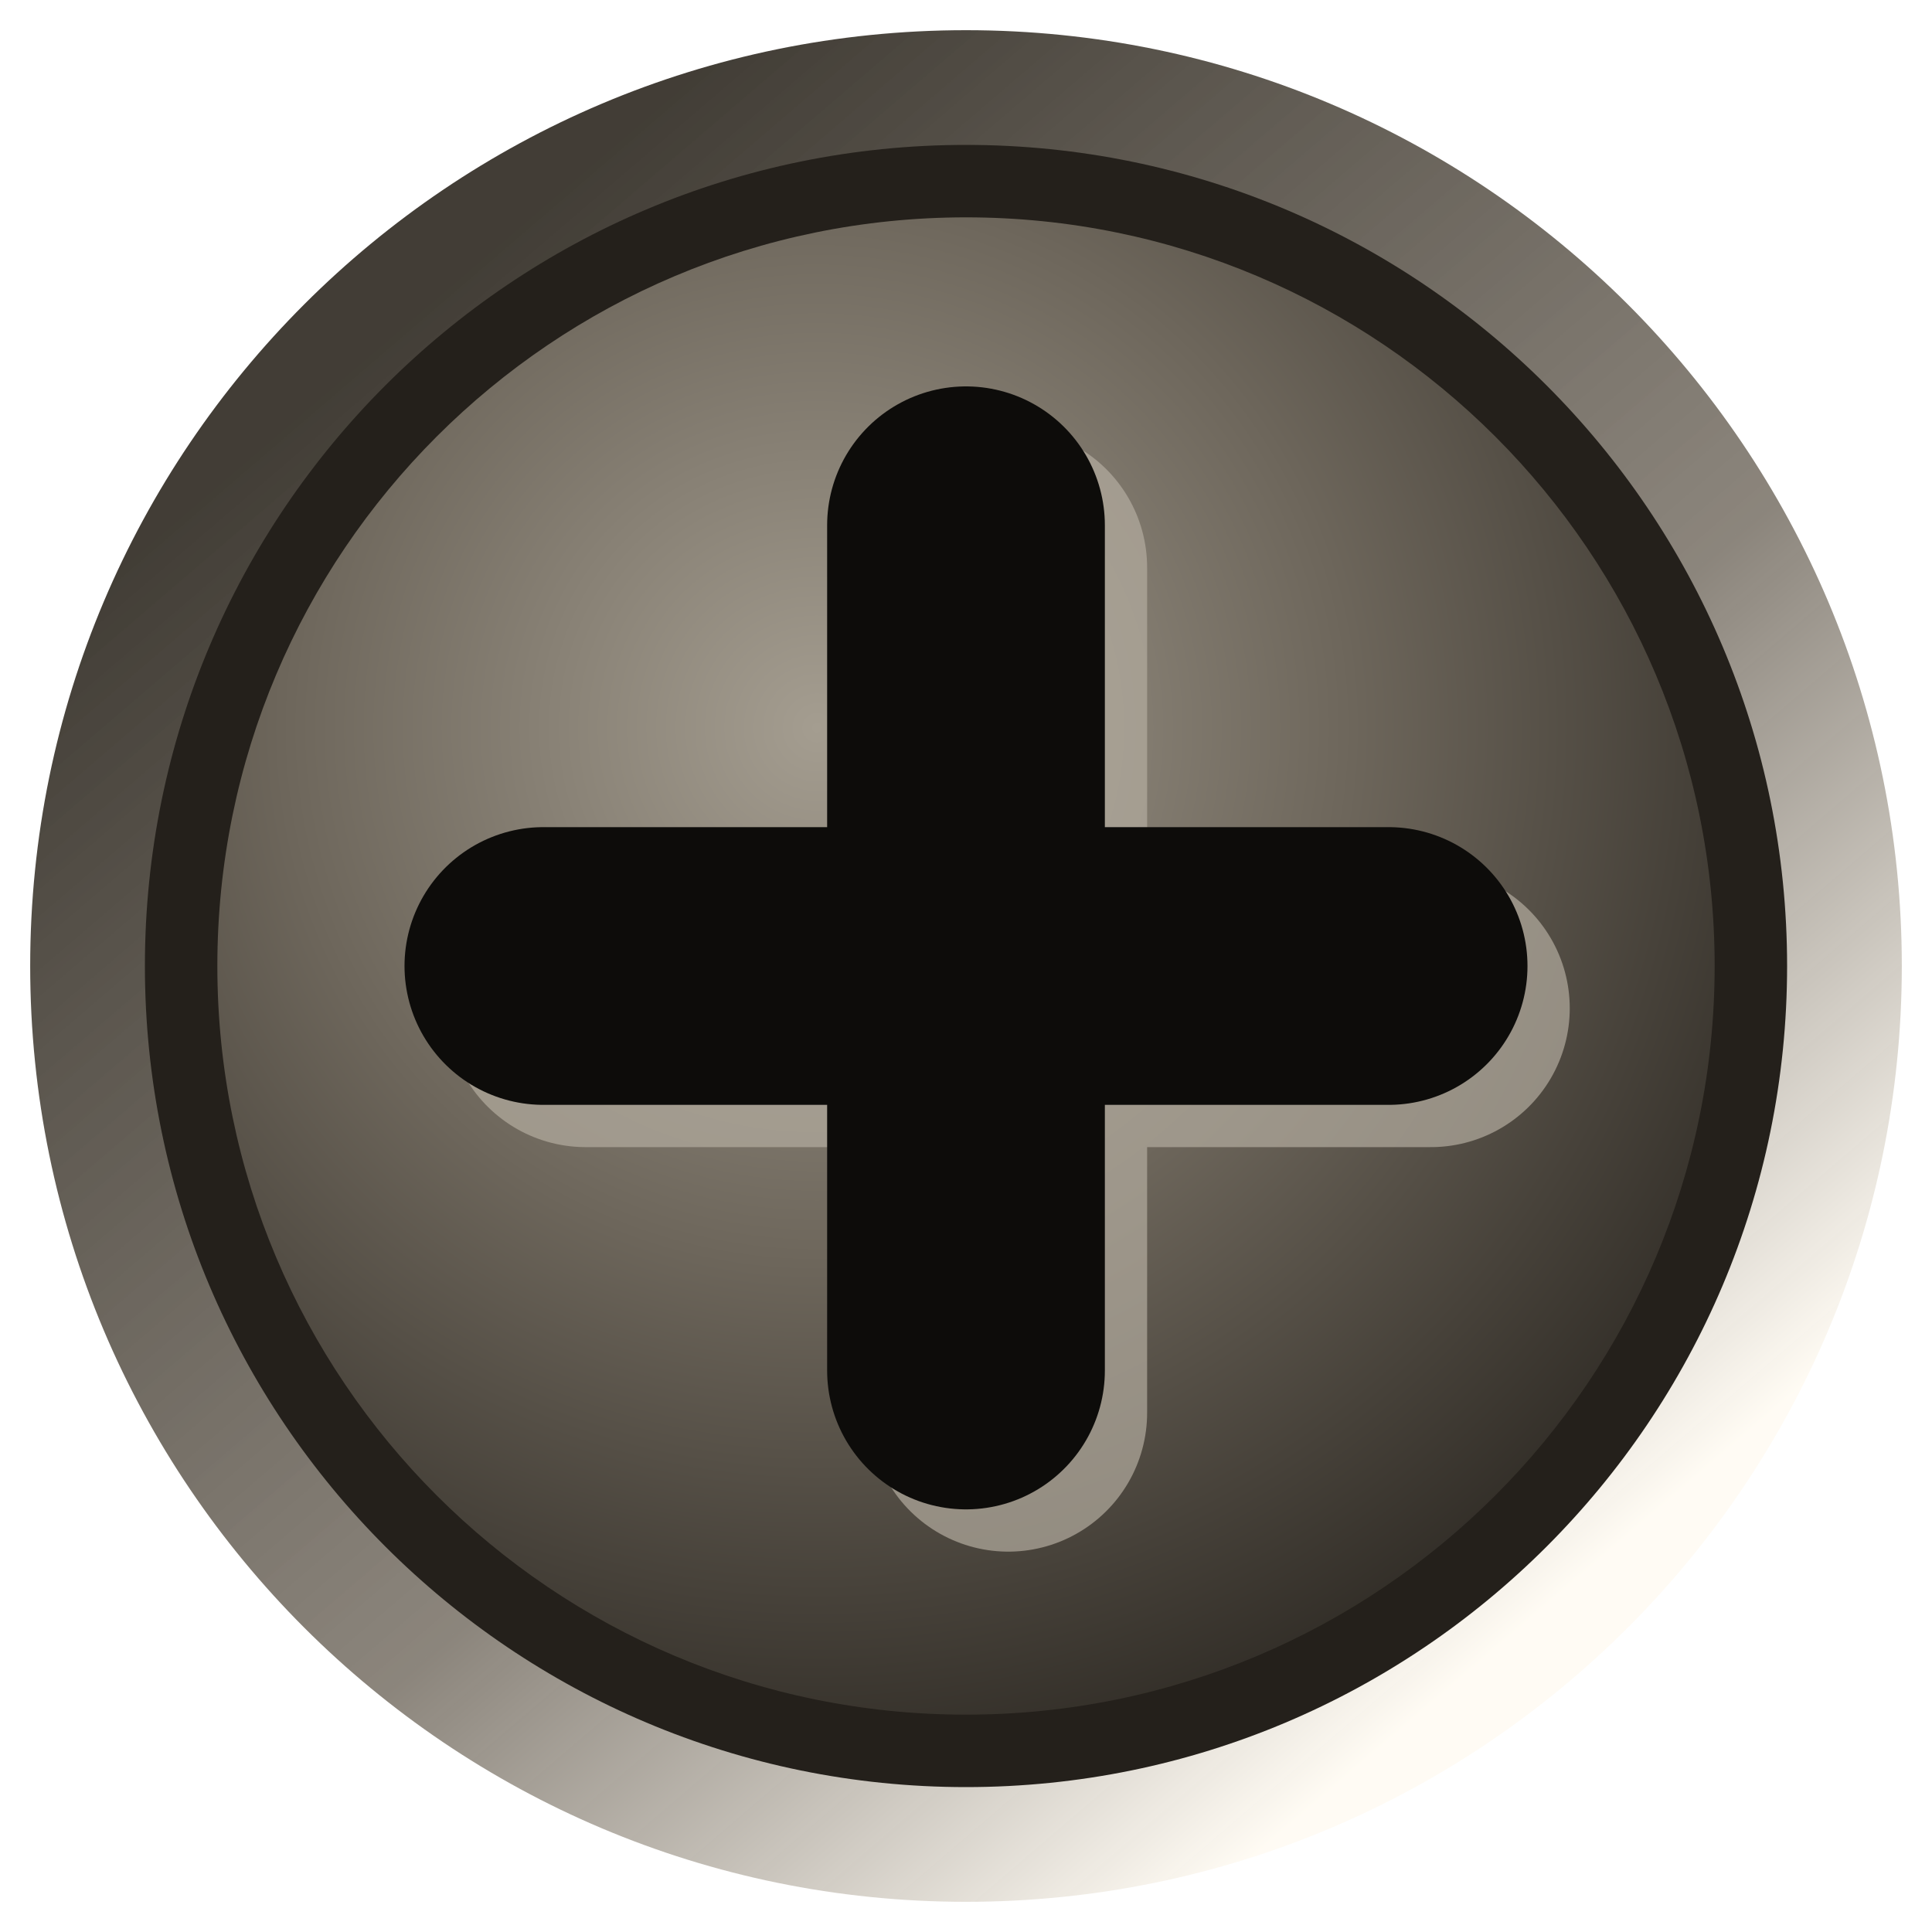
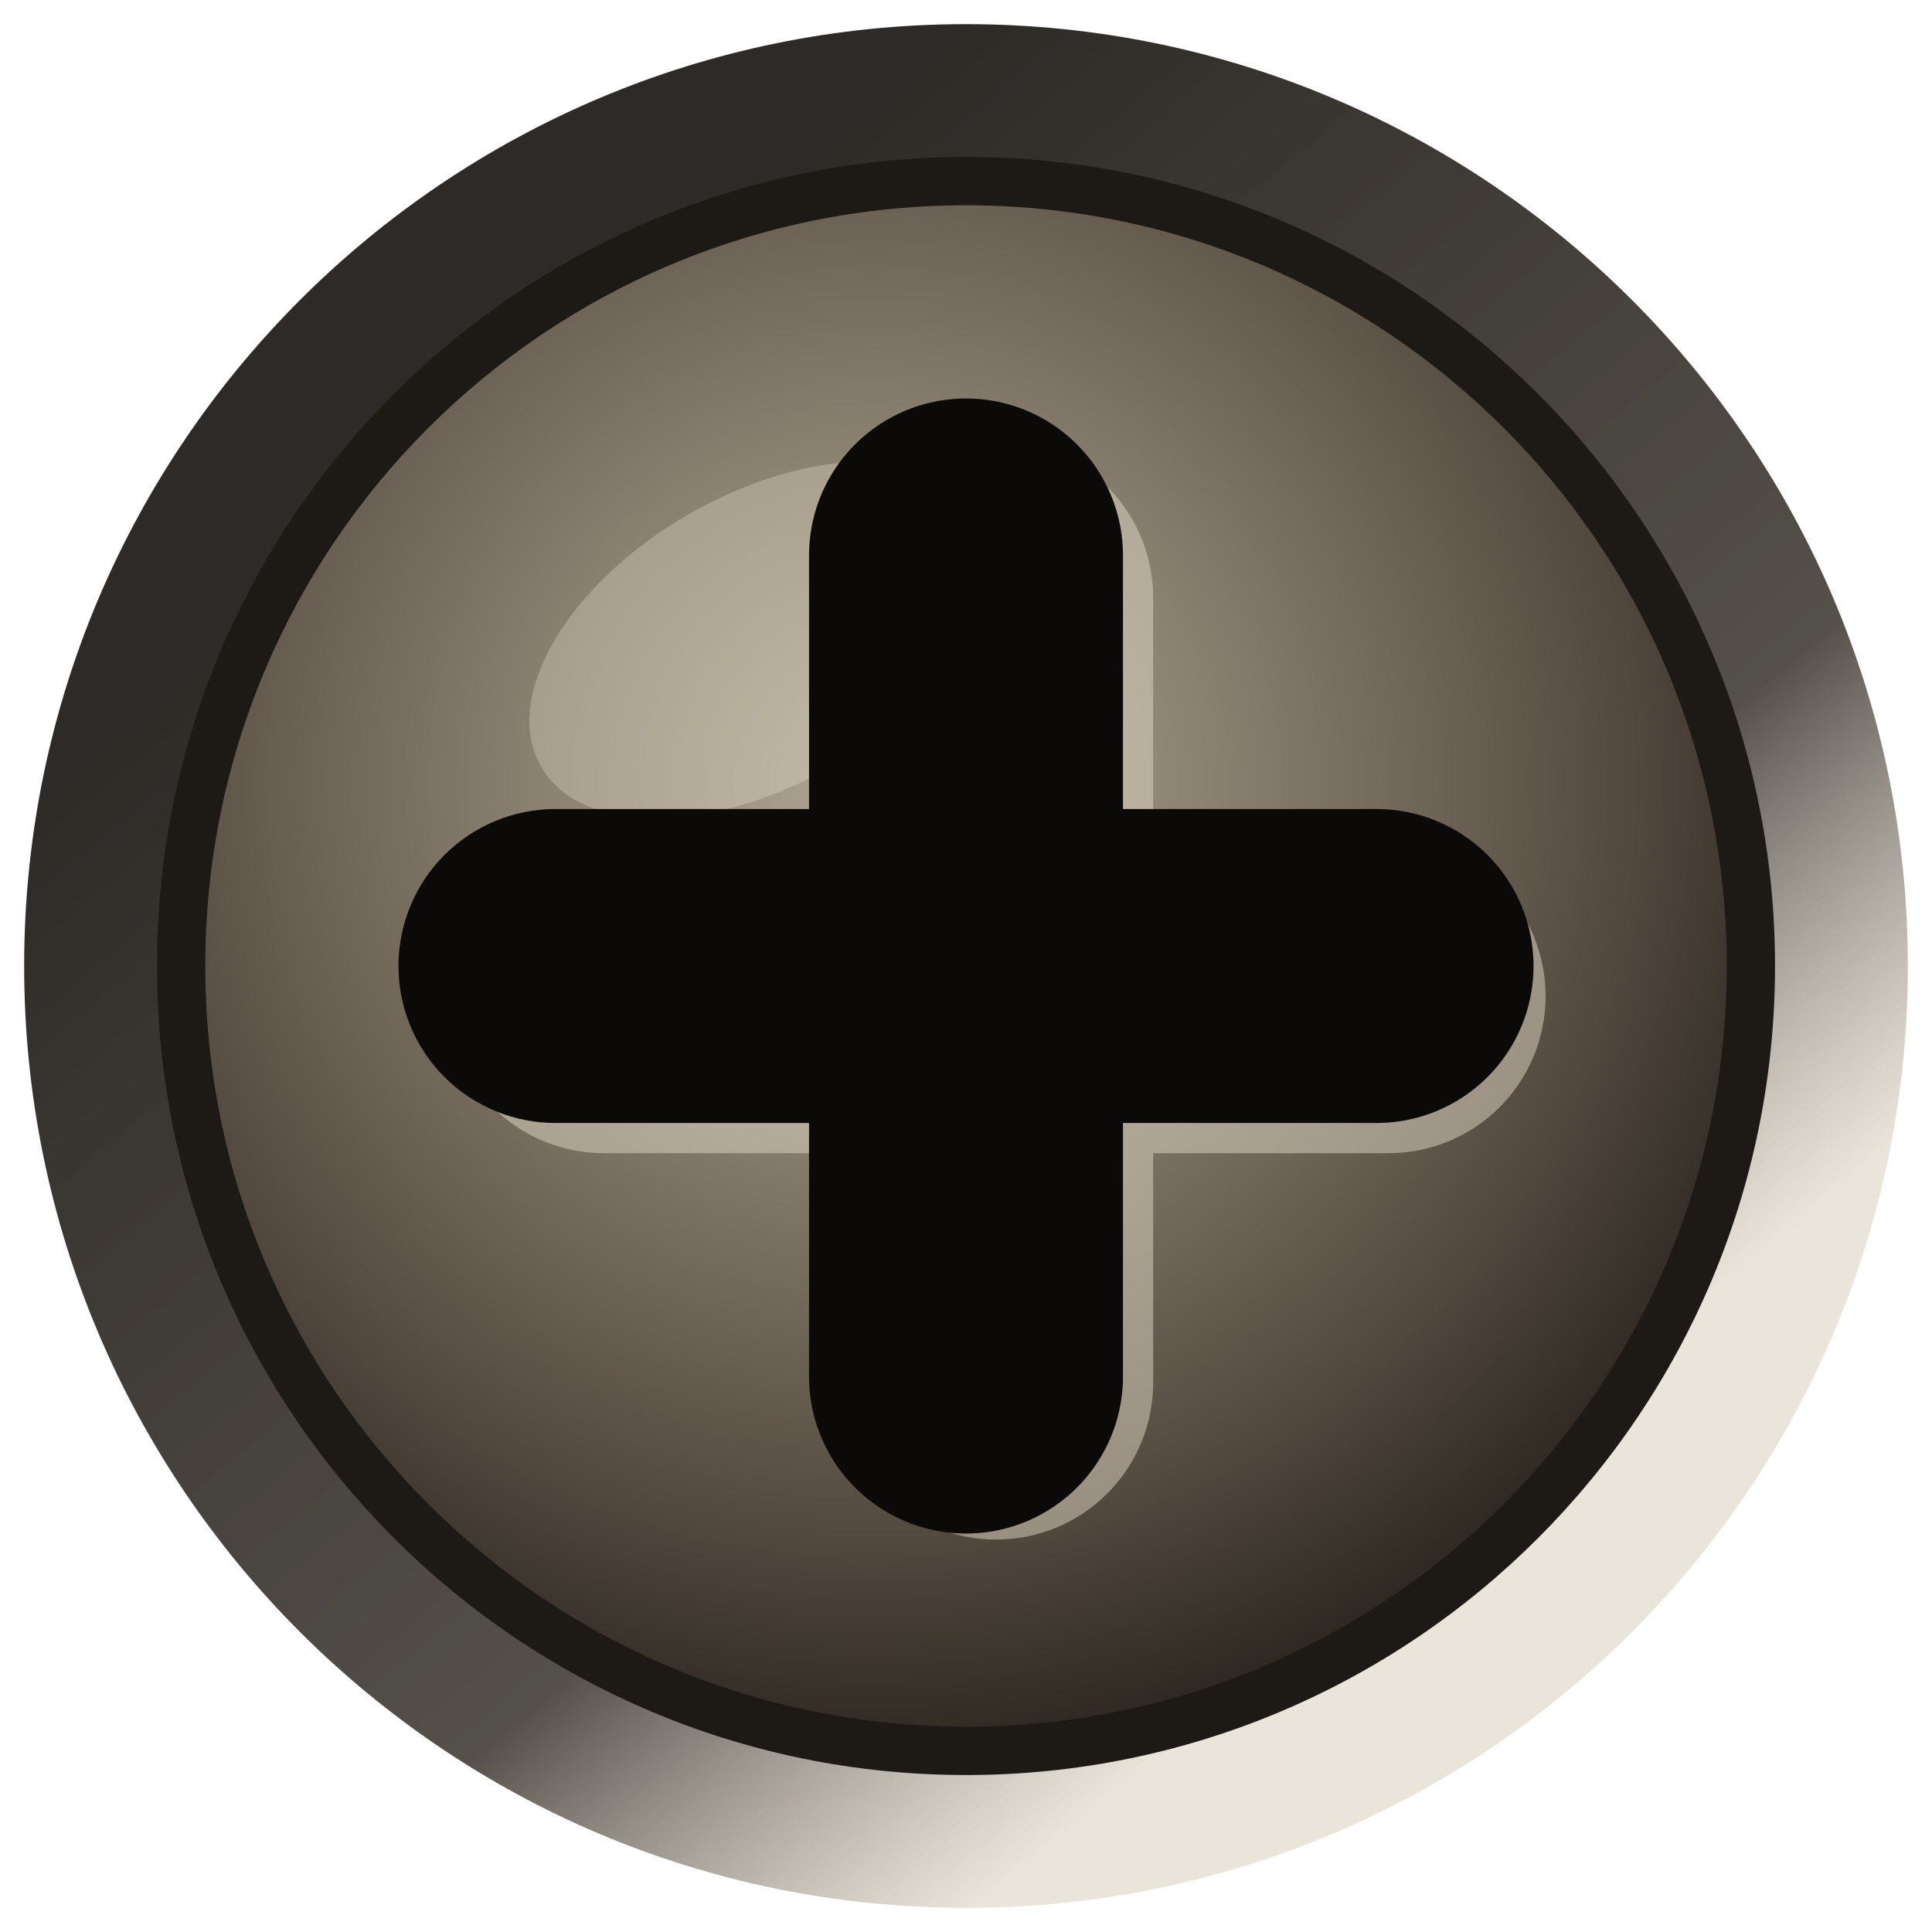
<svg xmlns="http://www.w3.org/2000/svg" width="32" height="32" viewBox="0 0 32 32">
  <defs>
-     <linearGradient id="sink" x1="0.2" y1="0.15" x2="0.8" y2="0.85">
-       <stop offset="0" stop-color="#2c271f" stop-opacity="0.9" />
-       <stop offset="0.6" stop-color="#5a5144" stop-opacity="0.7" />
-       <stop offset="1" stop-color="#fffaf0" stop-opacity="0.75" />
+     <radialGradient id="head" cx="44%" cy="38%" r="64%">
+       <stop offset="0" stop-color="#b0a694" />
+       <stop offset="0.35" stop-color="#8a8070" />
+       <stop offset="0.75" stop-color="#554c41" />
+       <stop offset="1" stop-color="#2c2620" />
+     </radialGradient>
+     <linearGradient id="seat" x1="0.25" y1="0.2" x2="0.75" y2="0.8">
+       <stop offset="0" stop-color="#16120e" stop-opacity="0.9" />
+       <stop offset="0.7" stop-color="#2a241d" stop-opacity="0.8" />
+       <stop offset="1" stop-color="#d9cfbd" stop-opacity="0.55" />
    </linearGradient>
-     <radialGradient id="head" cx="40%" cy="34%" r="72%">
-       <stop offset="0" stop-color="#a49d90" />
-       <stop offset="0.5" stop-color="#6d665b" />
-       <stop offset="1" stop-color="#2f2b25" />
-     </radialGradient>
  </defs>
-   <circle cx="16" cy="16" r="15.5" fill="url(#sink)" />
-   <circle cx="16" cy="16" r="13.6" fill="#24201b" />
-   <circle cx="16" cy="16" r="12.4" fill="url(#head)" />
-   <path d="M16.7 9.4v14M9.7 16.7h14" stroke="#b4ac9f" stroke-width="4.6" stroke-linecap="round" opacity="0.7" />
-   <path d="M16 8.7v14M9 16h14" stroke="#0d0c0a" stroke-width="4.6" stroke-linecap="round" />
+   <circle cx="16" cy="16" r="15.6" fill="url(#seat)" />
+   <circle cx="16" cy="16" r="13.4" fill="#1d1914" />
+   <circle cx="16" cy="16" r="12.6" fill="url(#head)" />
+   <ellipse cx="12.6" cy="10.6" rx="4.2" ry="2.4" fill="#f4ecdc" opacity="0.28" transform="rotate(-30 12.6 10.6)" />
+   <path d="M16.5 9.9v13M10 16.5h13" stroke="#e2d8c6" stroke-width="5.2" stroke-linecap="round" opacity="0.5" />
+   <path d="M16 9.2v13.6M9.2 16h13.6" stroke="#0c0a08" stroke-width="5.2" stroke-linecap="round" />
</svg>
